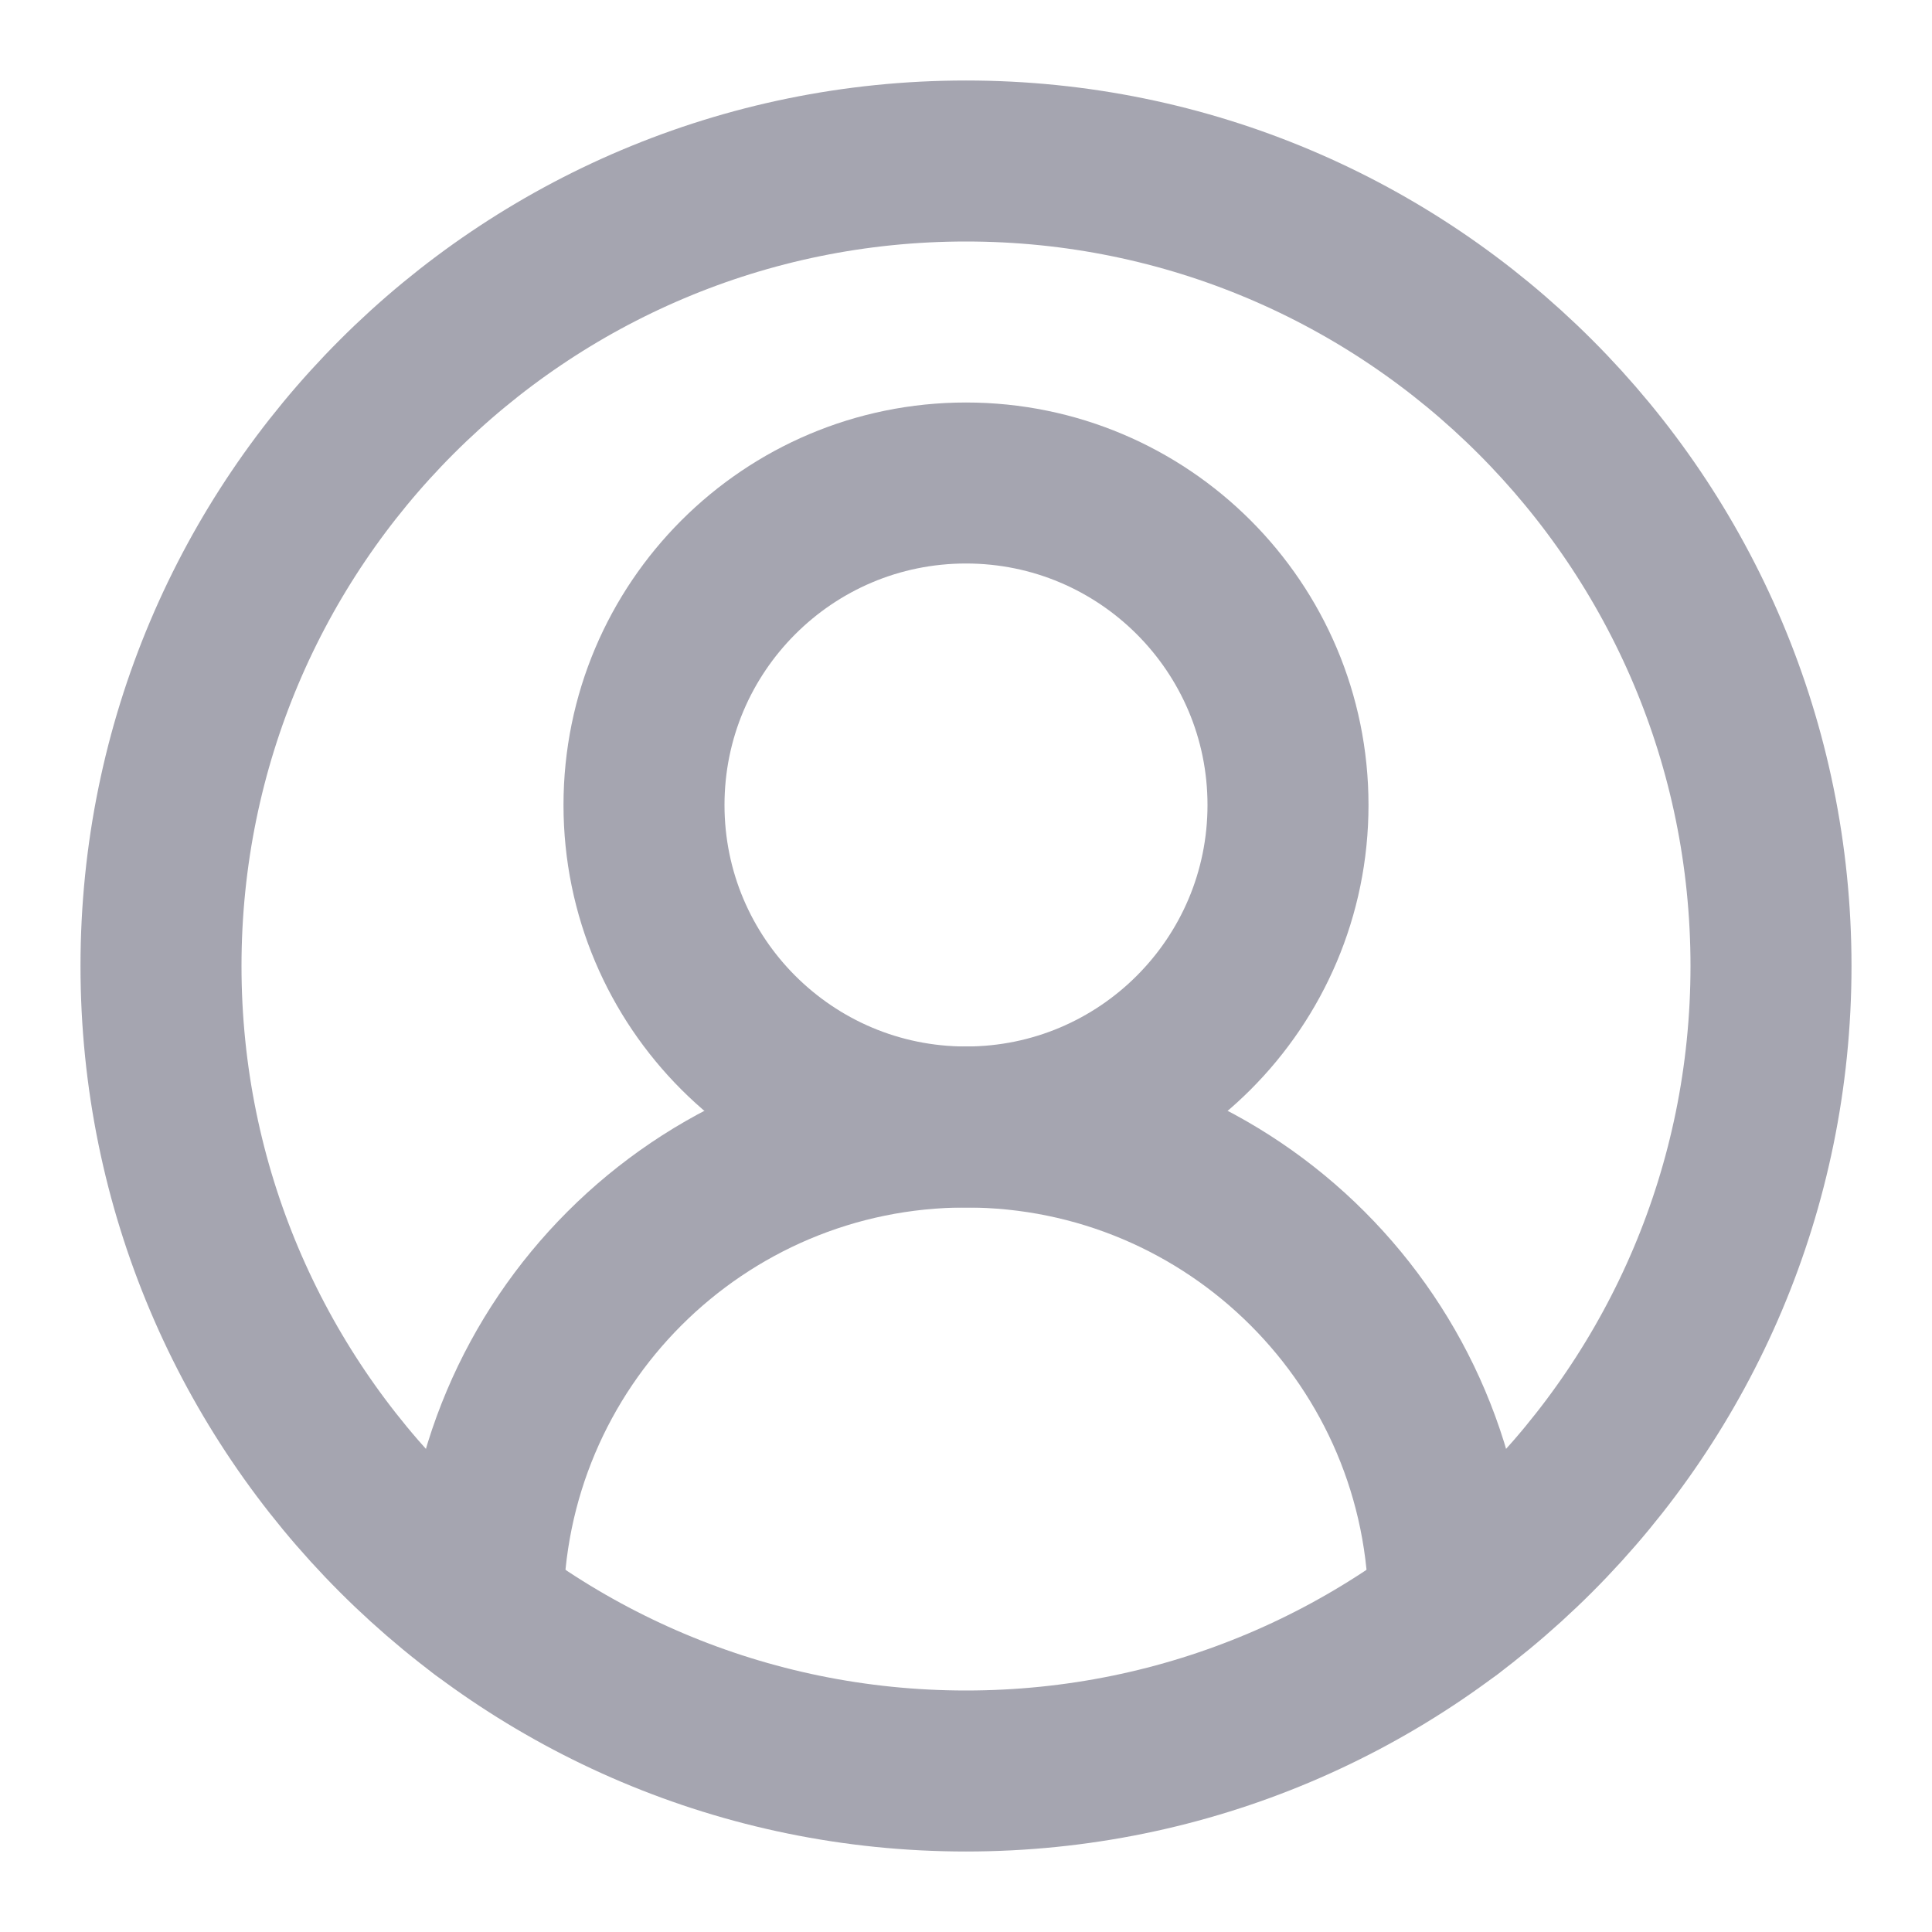
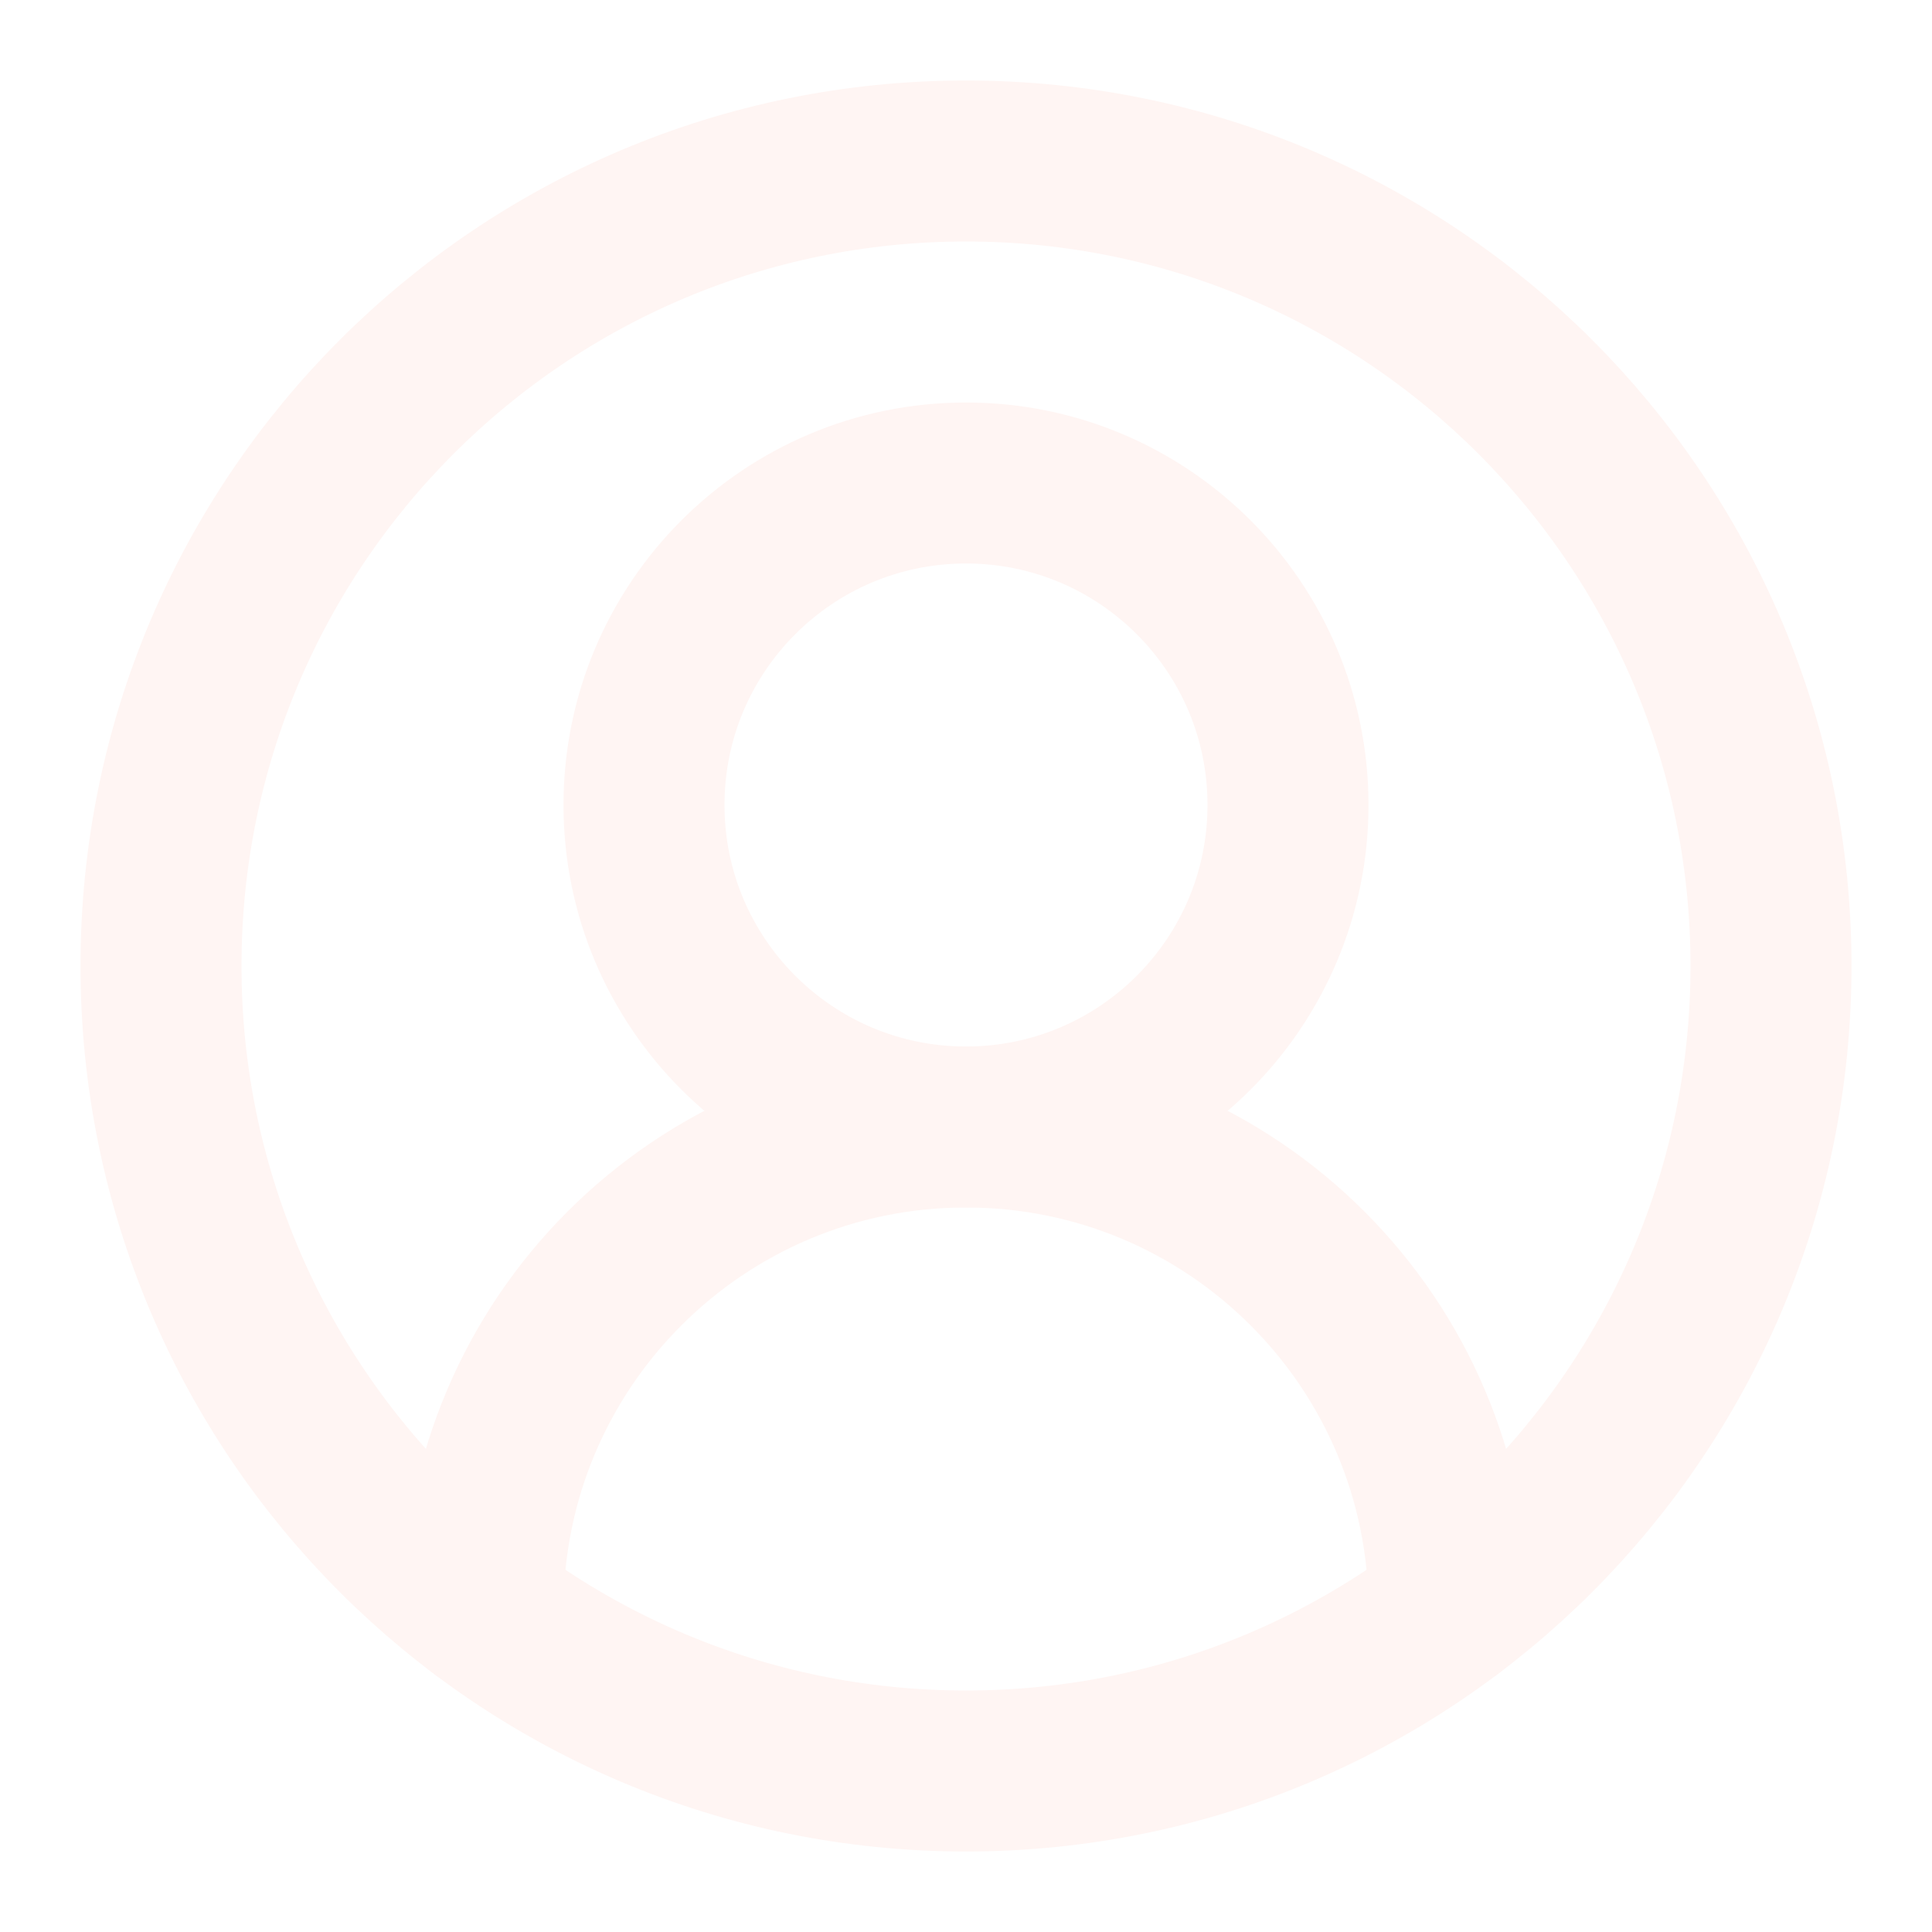
- <svg xmlns="http://www.w3.org/2000/svg" width="24" height="24" viewBox="0 0 24 24" fill="none" stroke="#a5a5b0" stroke-width="2" stroke-linecap="round" stroke-linejoin="round" class="lucide lucide-circle-user-round-icon lucide-circle-user-round">
+ <svg xmlns="http://www.w3.org/2000/svg" width="24" height="24" viewBox="0 0 24 24" fill="none" stroke="#fff5f3" stroke-width="2" stroke-linecap="round" stroke-linejoin="round" class="lucide lucide-circle-user-round-icon lucide-circle-user-round">
  <circle cx="12" cy="12" r="10" />
  <path d="M18 20a6 6 0 0 0-12 0" />
  <circle cx="12" cy="10" r="4" />
</svg>
